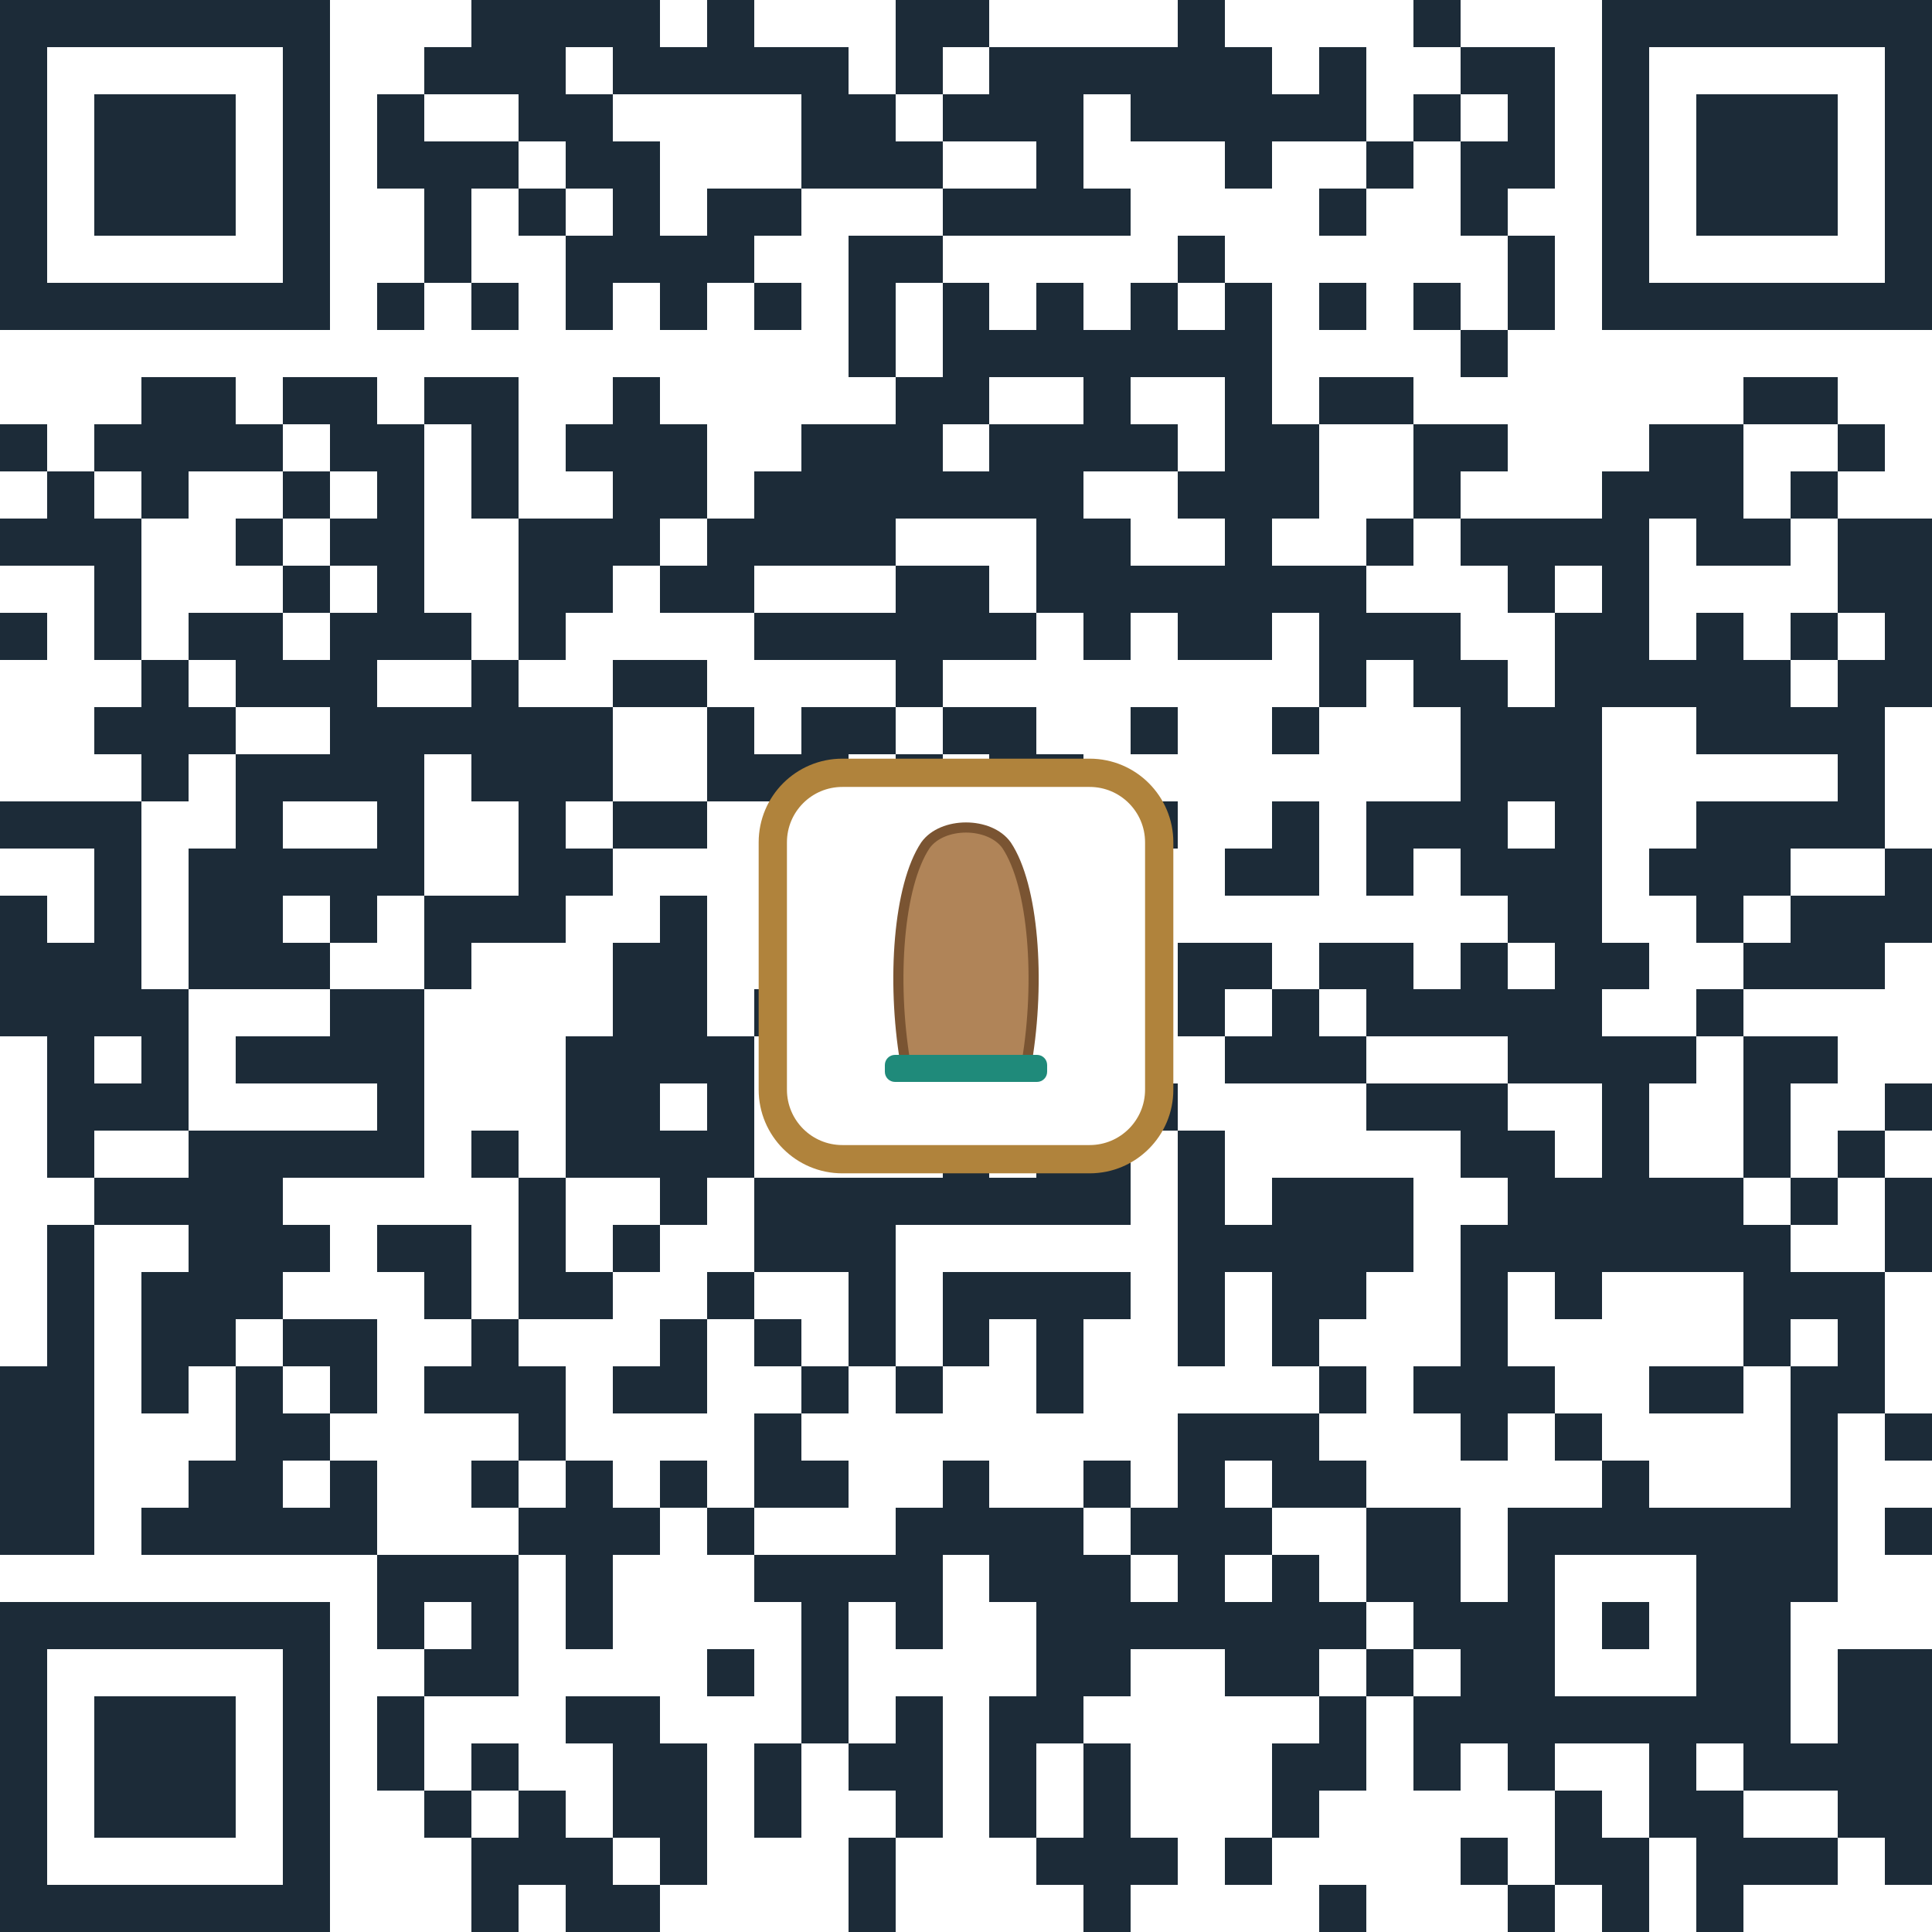
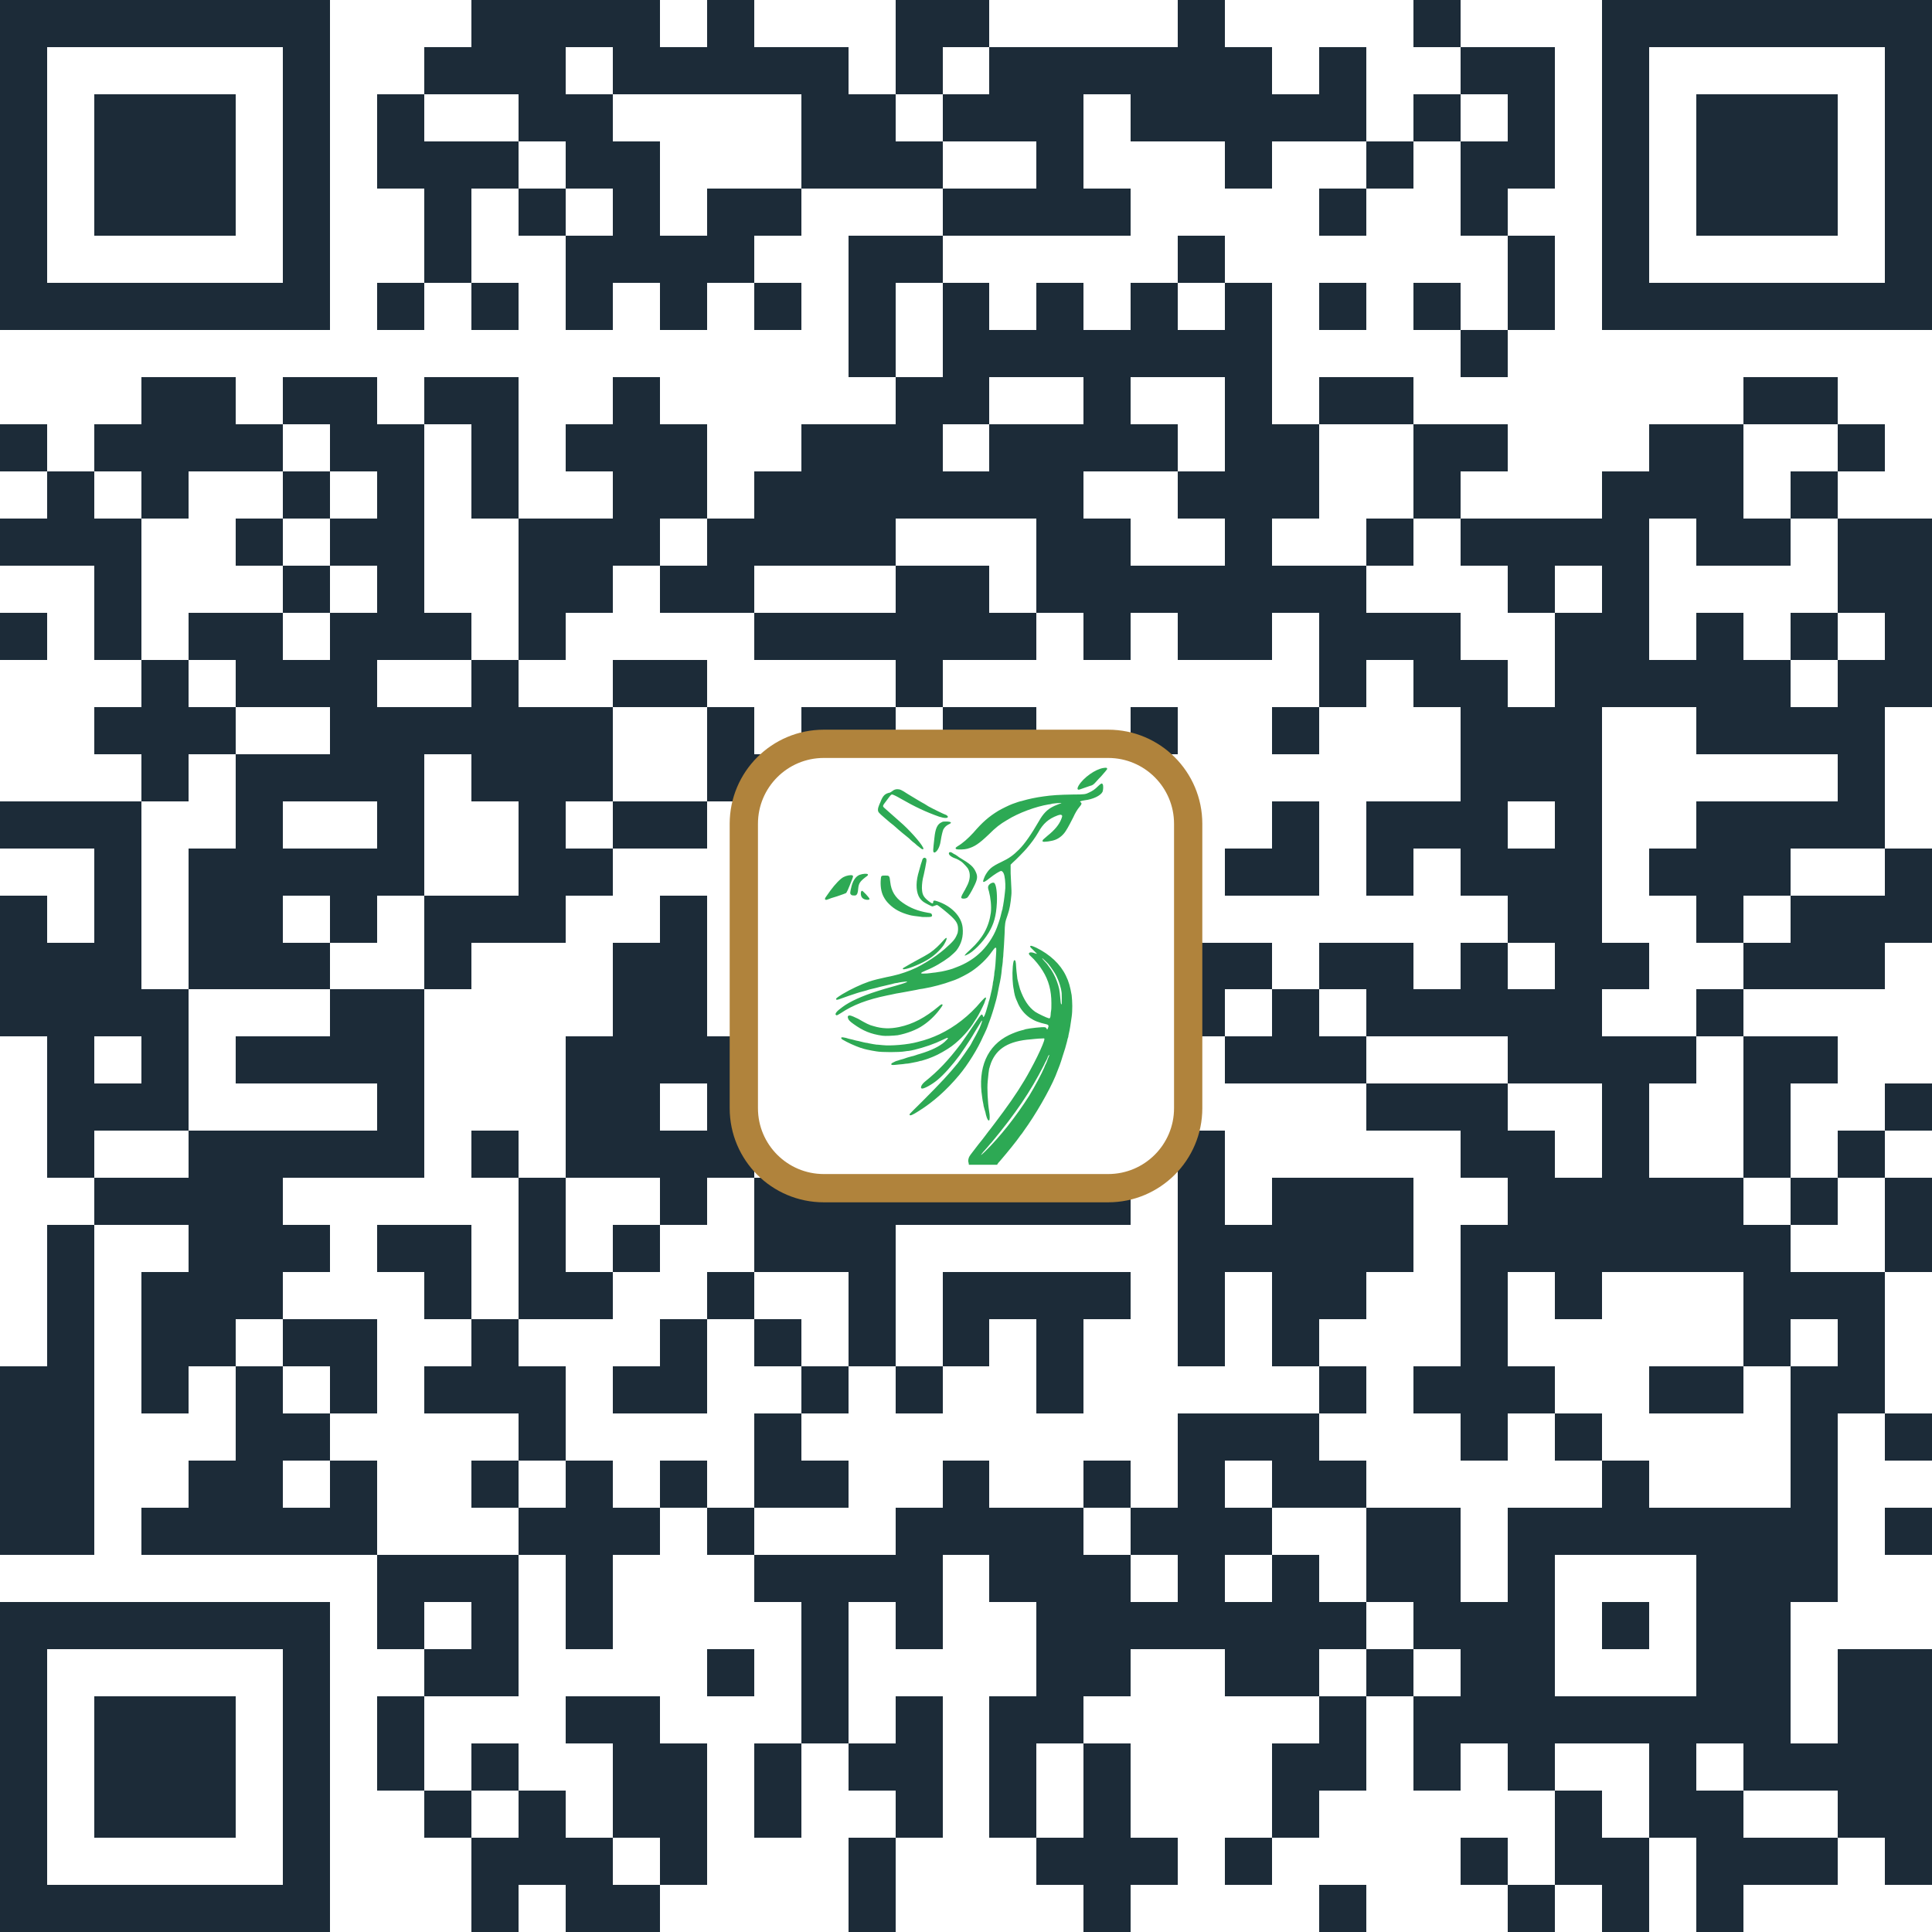
<svg xmlns="http://www.w3.org/2000/svg" viewBox="0 0 410 410" shape-rendering="crispEdges">
  <rect width="410" height="410" fill="#fff" />
  <path d="M0 0h10v10h-10zM10 0h10v10h-10zM20 0h10v10h-10zM30 0h10v10h-10zM40 0h10v10h-10zM50 0h10v10h-10zM60 0h10v10h-10zM100 0h10v10h-10zM110 0h10v10h-10zM120 0h10v10h-10zM130 0h10v10h-10zM150 0h10v10h-10zM190 0h10v10h-10zM200 0h10v10h-10zM250 0h10v10h-10zM300 0h10v10h-10zM340 0h10v10h-10zM350 0h10v10h-10zM360 0h10v10h-10zM370 0h10v10h-10zM380 0h10v10h-10zM390 0h10v10h-10zM400 0h10v10h-10zM0 10h10v10h-10zM60 10h10v10h-10zM90 10h10v10h-10zM100 10h10v10h-10zM110 10h10v10h-10zM130 10h10v10h-10zM140 10h10v10h-10zM150 10h10v10h-10zM160 10h10v10h-10zM170 10h10v10h-10zM190 10h10v10h-10zM210 10h10v10h-10zM220 10h10v10h-10zM230 10h10v10h-10zM240 10h10v10h-10zM250 10h10v10h-10zM260 10h10v10h-10zM280 10h10v10h-10zM310 10h10v10h-10zM320 10h10v10h-10zM340 10h10v10h-10zM400 10h10v10h-10zM0 20h10v10h-10zM20 20h10v10h-10zM30 20h10v10h-10zM40 20h10v10h-10zM60 20h10v10h-10zM80 20h10v10h-10zM110 20h10v10h-10zM120 20h10v10h-10zM170 20h10v10h-10zM180 20h10v10h-10zM200 20h10v10h-10zM210 20h10v10h-10zM220 20h10v10h-10zM240 20h10v10h-10zM250 20h10v10h-10zM260 20h10v10h-10zM270 20h10v10h-10zM280 20h10v10h-10zM300 20h10v10h-10zM320 20h10v10h-10zM340 20h10v10h-10zM360 20h10v10h-10zM370 20h10v10h-10zM380 20h10v10h-10zM400 20h10v10h-10zM0 30h10v10h-10zM20 30h10v10h-10zM30 30h10v10h-10zM40 30h10v10h-10zM60 30h10v10h-10zM80 30h10v10h-10zM90 30h10v10h-10zM100 30h10v10h-10zM120 30h10v10h-10zM130 30h10v10h-10zM170 30h10v10h-10zM180 30h10v10h-10zM190 30h10v10h-10zM220 30h10v10h-10zM260 30h10v10h-10zM290 30h10v10h-10zM310 30h10v10h-10zM320 30h10v10h-10zM340 30h10v10h-10zM360 30h10v10h-10zM370 30h10v10h-10zM380 30h10v10h-10zM400 30h10v10h-10zM0 40h10v10h-10zM20 40h10v10h-10zM30 40h10v10h-10zM40 40h10v10h-10zM60 40h10v10h-10zM90 40h10v10h-10zM110 40h10v10h-10zM130 40h10v10h-10zM150 40h10v10h-10zM160 40h10v10h-10zM200 40h10v10h-10zM210 40h10v10h-10zM220 40h10v10h-10zM230 40h10v10h-10zM280 40h10v10h-10zM310 40h10v10h-10zM340 40h10v10h-10zM360 40h10v10h-10zM370 40h10v10h-10zM380 40h10v10h-10zM400 40h10v10h-10zM0 50h10v10h-10zM60 50h10v10h-10zM90 50h10v10h-10zM120 50h10v10h-10zM130 50h10v10h-10zM140 50h10v10h-10zM150 50h10v10h-10zM180 50h10v10h-10zM190 50h10v10h-10zM250 50h10v10h-10zM320 50h10v10h-10zM340 50h10v10h-10zM400 50h10v10h-10zM0 60h10v10h-10zM10 60h10v10h-10zM20 60h10v10h-10zM30 60h10v10h-10zM40 60h10v10h-10zM50 60h10v10h-10zM60 60h10v10h-10zM80 60h10v10h-10zM100 60h10v10h-10zM120 60h10v10h-10zM140 60h10v10h-10zM160 60h10v10h-10zM180 60h10v10h-10zM200 60h10v10h-10zM220 60h10v10h-10zM240 60h10v10h-10zM260 60h10v10h-10zM280 60h10v10h-10zM300 60h10v10h-10zM320 60h10v10h-10zM340 60h10v10h-10zM350 60h10v10h-10zM360 60h10v10h-10zM370 60h10v10h-10zM380 60h10v10h-10zM390 60h10v10h-10zM400 60h10v10h-10zM180 70h10v10h-10zM200 70h10v10h-10zM210 70h10v10h-10zM220 70h10v10h-10zM230 70h10v10h-10zM240 70h10v10h-10zM250 70h10v10h-10zM260 70h10v10h-10zM310 70h10v10h-10zM30 80h10v10h-10zM40 80h10v10h-10zM60 80h10v10h-10zM70 80h10v10h-10zM90 80h10v10h-10zM100 80h10v10h-10zM130 80h10v10h-10zM190 80h10v10h-10zM200 80h10v10h-10zM230 80h10v10h-10zM260 80h10v10h-10zM280 80h10v10h-10zM290 80h10v10h-10zM370 80h10v10h-10zM380 80h10v10h-10zM0 90h10v10h-10zM20 90h10v10h-10zM30 90h10v10h-10zM40 90h10v10h-10zM50 90h10v10h-10zM70 90h10v10h-10zM80 90h10v10h-10zM100 90h10v10h-10zM120 90h10v10h-10zM130 90h10v10h-10zM140 90h10v10h-10zM170 90h10v10h-10zM180 90h10v10h-10zM190 90h10v10h-10zM210 90h10v10h-10zM220 90h10v10h-10zM230 90h10v10h-10zM240 90h10v10h-10zM260 90h10v10h-10zM270 90h10v10h-10zM300 90h10v10h-10zM310 90h10v10h-10zM350 90h10v10h-10zM360 90h10v10h-10zM390 90h10v10h-10zM10 100h10v10h-10zM30 100h10v10h-10zM60 100h10v10h-10zM80 100h10v10h-10zM100 100h10v10h-10zM130 100h10v10h-10zM140 100h10v10h-10zM160 100h10v10h-10zM170 100h10v10h-10zM180 100h10v10h-10zM190 100h10v10h-10zM200 100h10v10h-10zM210 100h10v10h-10zM220 100h10v10h-10zM250 100h10v10h-10zM260 100h10v10h-10zM270 100h10v10h-10zM300 100h10v10h-10zM340 100h10v10h-10zM350 100h10v10h-10zM360 100h10v10h-10zM380 100h10v10h-10zM0 110h10v10h-10zM10 110h10v10h-10zM20 110h10v10h-10zM50 110h10v10h-10zM70 110h10v10h-10zM80 110h10v10h-10zM110 110h10v10h-10zM120 110h10v10h-10zM130 110h10v10h-10zM150 110h10v10h-10zM160 110h10v10h-10zM170 110h10v10h-10zM180 110h10v10h-10zM220 110h10v10h-10zM230 110h10v10h-10zM260 110h10v10h-10zM290 110h10v10h-10zM310 110h10v10h-10zM320 110h10v10h-10zM330 110h10v10h-10zM340 110h10v10h-10zM360 110h10v10h-10zM370 110h10v10h-10zM390 110h10v10h-10zM400 110h10v10h-10zM20 120h10v10h-10zM60 120h10v10h-10zM80 120h10v10h-10zM110 120h10v10h-10zM120 120h10v10h-10zM140 120h10v10h-10zM150 120h10v10h-10zM190 120h10v10h-10zM200 120h10v10h-10zM220 120h10v10h-10zM230 120h10v10h-10zM240 120h10v10h-10zM250 120h10v10h-10zM260 120h10v10h-10zM270 120h10v10h-10zM280 120h10v10h-10zM320 120h10v10h-10zM340 120h10v10h-10zM390 120h10v10h-10zM400 120h10v10h-10zM0 130h10v10h-10zM20 130h10v10h-10zM40 130h10v10h-10zM50 130h10v10h-10zM70 130h10v10h-10zM80 130h10v10h-10zM90 130h10v10h-10zM110 130h10v10h-10zM160 130h10v10h-10zM170 130h10v10h-10zM180 130h10v10h-10zM190 130h10v10h-10zM200 130h10v10h-10zM210 130h10v10h-10zM230 130h10v10h-10zM250 130h10v10h-10zM260 130h10v10h-10zM280 130h10v10h-10zM290 130h10v10h-10zM300 130h10v10h-10zM330 130h10v10h-10zM340 130h10v10h-10zM360 130h10v10h-10zM380 130h10v10h-10zM400 130h10v10h-10zM30 140h10v10h-10zM50 140h10v10h-10zM60 140h10v10h-10zM70 140h10v10h-10zM100 140h10v10h-10zM130 140h10v10h-10zM140 140h10v10h-10zM190 140h10v10h-10zM280 140h10v10h-10zM300 140h10v10h-10zM310 140h10v10h-10zM330 140h10v10h-10zM340 140h10v10h-10zM350 140h10v10h-10zM360 140h10v10h-10zM370 140h10v10h-10zM390 140h10v10h-10zM400 140h10v10h-10zM20 150h10v10h-10zM30 150h10v10h-10zM40 150h10v10h-10zM70 150h10v10h-10zM80 150h10v10h-10zM90 150h10v10h-10zM100 150h10v10h-10zM110 150h10v10h-10zM120 150h10v10h-10zM150 150h10v10h-10zM170 150h10v10h-10zM180 150h10v10h-10zM200 150h10v10h-10zM210 150h10v10h-10zM240 150h10v10h-10zM270 150h10v10h-10zM310 150h10v10h-10zM320 150h10v10h-10zM330 150h10v10h-10zM360 150h10v10h-10zM370 150h10v10h-10zM380 150h10v10h-10zM390 150h10v10h-10zM30 160h10v10h-10zM50 160h10v10h-10zM60 160h10v10h-10zM70 160h10v10h-10zM80 160h10v10h-10zM100 160h10v10h-10zM110 160h10v10h-10zM120 160h10v10h-10zM150 160h10v10h-10zM160 160h10v10h-10zM170 160h10v10h-10zM190 160h10v10h-10zM210 160h10v10h-10zM220 160h10v10h-10zM310 160h10v10h-10zM320 160h10v10h-10zM330 160h10v10h-10zM390 160h10v10h-10zM0 170h10v10h-10zM10 170h10v10h-10zM20 170h10v10h-10zM50 170h10v10h-10zM80 170h10v10h-10zM110 170h10v10h-10zM130 170h10v10h-10zM140 170h10v10h-10zM170 170h10v10h-10zM190 170h10v10h-10zM200 170h10v10h-10zM210 170h10v10h-10zM220 170h10v10h-10zM230 170h10v10h-10zM240 170h10v10h-10zM270 170h10v10h-10zM290 170h10v10h-10zM300 170h10v10h-10zM310 170h10v10h-10zM330 170h10v10h-10zM360 170h10v10h-10zM370 170h10v10h-10zM380 170h10v10h-10zM390 170h10v10h-10zM20 180h10v10h-10zM40 180h10v10h-10zM50 180h10v10h-10zM60 180h10v10h-10zM70 180h10v10h-10zM80 180h10v10h-10zM110 180h10v10h-10zM120 180h10v10h-10zM170 180h10v10h-10zM190 180h10v10h-10zM210 180h10v10h-10zM230 180h10v10h-10zM260 180h10v10h-10zM270 180h10v10h-10zM290 180h10v10h-10zM310 180h10v10h-10zM320 180h10v10h-10zM330 180h10v10h-10zM350 180h10v10h-10zM360 180h10v10h-10zM370 180h10v10h-10zM400 180h10v10h-10zM0 190h10v10h-10zM20 190h10v10h-10zM40 190h10v10h-10zM50 190h10v10h-10zM70 190h10v10h-10zM90 190h10v10h-10zM100 190h10v10h-10zM110 190h10v10h-10zM140 190h10v10h-10zM180 190h10v10h-10zM200 190h10v10h-10zM220 190h10v10h-10zM230 190h10v10h-10zM320 190h10v10h-10zM330 190h10v10h-10zM360 190h10v10h-10zM380 190h10v10h-10zM390 190h10v10h-10zM400 190h10v10h-10zM0 200h10v10h-10zM10 200h10v10h-10zM20 200h10v10h-10zM40 200h10v10h-10zM50 200h10v10h-10zM60 200h10v10h-10zM90 200h10v10h-10zM130 200h10v10h-10zM140 200h10v10h-10zM170 200h10v10h-10zM180 200h10v10h-10zM190 200h10v10h-10zM200 200h10v10h-10zM220 200h10v10h-10zM230 200h10v10h-10zM250 200h10v10h-10zM260 200h10v10h-10zM280 200h10v10h-10zM290 200h10v10h-10zM310 200h10v10h-10zM330 200h10v10h-10zM340 200h10v10h-10zM370 200h10v10h-10zM380 200h10v10h-10zM390 200h10v10h-10zM0 210h10v10h-10zM10 210h10v10h-10zM20 210h10v10h-10zM30 210h10v10h-10zM70 210h10v10h-10zM80 210h10v10h-10zM130 210h10v10h-10zM140 210h10v10h-10zM160 210h10v10h-10zM180 210h10v10h-10zM200 210h10v10h-10zM220 210h10v10h-10zM230 210h10v10h-10zM250 210h10v10h-10zM270 210h10v10h-10zM290 210h10v10h-10zM300 210h10v10h-10zM310 210h10v10h-10zM320 210h10v10h-10zM330 210h10v10h-10zM360 210h10v10h-10zM10 220h10v10h-10zM30 220h10v10h-10zM50 220h10v10h-10zM60 220h10v10h-10zM70 220h10v10h-10zM80 220h10v10h-10zM120 220h10v10h-10zM130 220h10v10h-10zM140 220h10v10h-10zM150 220h10v10h-10zM210 220h10v10h-10zM220 220h10v10h-10zM260 220h10v10h-10zM270 220h10v10h-10zM280 220h10v10h-10zM320 220h10v10h-10zM330 220h10v10h-10zM340 220h10v10h-10zM350 220h10v10h-10zM370 220h10v10h-10zM380 220h10v10h-10zM10 230h10v10h-10zM20 230h10v10h-10zM30 230h10v10h-10zM80 230h10v10h-10zM120 230h10v10h-10zM130 230h10v10h-10zM150 230h10v10h-10zM180 230h10v10h-10zM190 230h10v10h-10zM210 230h10v10h-10zM240 230h10v10h-10zM290 230h10v10h-10zM300 230h10v10h-10zM310 230h10v10h-10zM340 230h10v10h-10zM370 230h10v10h-10zM400 230h10v10h-10zM10 240h10v10h-10zM40 240h10v10h-10zM50 240h10v10h-10zM60 240h10v10h-10zM70 240h10v10h-10zM80 240h10v10h-10zM100 240h10v10h-10zM120 240h10v10h-10zM130 240h10v10h-10zM140 240h10v10h-10zM150 240h10v10h-10zM200 240h10v10h-10zM220 240h10v10h-10zM230 240h10v10h-10zM250 240h10v10h-10zM310 240h10v10h-10zM320 240h10v10h-10zM340 240h10v10h-10zM370 240h10v10h-10zM390 240h10v10h-10zM20 250h10v10h-10zM30 250h10v10h-10zM40 250h10v10h-10zM50 250h10v10h-10zM110 250h10v10h-10zM140 250h10v10h-10zM160 250h10v10h-10zM170 250h10v10h-10zM180 250h10v10h-10zM190 250h10v10h-10zM200 250h10v10h-10zM210 250h10v10h-10zM220 250h10v10h-10zM230 250h10v10h-10zM250 250h10v10h-10zM270 250h10v10h-10zM280 250h10v10h-10zM290 250h10v10h-10zM320 250h10v10h-10zM330 250h10v10h-10zM340 250h10v10h-10zM350 250h10v10h-10zM360 250h10v10h-10zM380 250h10v10h-10zM400 250h10v10h-10zM10 260h10v10h-10zM40 260h10v10h-10zM50 260h10v10h-10zM60 260h10v10h-10zM80 260h10v10h-10zM90 260h10v10h-10zM110 260h10v10h-10zM130 260h10v10h-10zM160 260h10v10h-10zM170 260h10v10h-10zM180 260h10v10h-10zM250 260h10v10h-10zM260 260h10v10h-10zM270 260h10v10h-10zM280 260h10v10h-10zM290 260h10v10h-10zM310 260h10v10h-10zM320 260h10v10h-10zM330 260h10v10h-10zM340 260h10v10h-10zM350 260h10v10h-10zM360 260h10v10h-10zM370 260h10v10h-10zM400 260h10v10h-10zM10 270h10v10h-10zM30 270h10v10h-10zM40 270h10v10h-10zM50 270h10v10h-10zM90 270h10v10h-10zM110 270h10v10h-10zM120 270h10v10h-10zM150 270h10v10h-10zM180 270h10v10h-10zM200 270h10v10h-10zM210 270h10v10h-10zM220 270h10v10h-10zM230 270h10v10h-10zM250 270h10v10h-10zM270 270h10v10h-10zM280 270h10v10h-10zM310 270h10v10h-10zM330 270h10v10h-10zM370 270h10v10h-10zM380 270h10v10h-10zM390 270h10v10h-10zM10 280h10v10h-10zM30 280h10v10h-10zM40 280h10v10h-10zM60 280h10v10h-10zM70 280h10v10h-10zM100 280h10v10h-10zM140 280h10v10h-10zM160 280h10v10h-10zM180 280h10v10h-10zM200 280h10v10h-10zM220 280h10v10h-10zM250 280h10v10h-10zM270 280h10v10h-10zM310 280h10v10h-10zM370 280h10v10h-10zM390 280h10v10h-10zM0 290h10v10h-10zM10 290h10v10h-10zM30 290h10v10h-10zM50 290h10v10h-10zM70 290h10v10h-10zM90 290h10v10h-10zM100 290h10v10h-10zM110 290h10v10h-10zM130 290h10v10h-10zM140 290h10v10h-10zM170 290h10v10h-10zM190 290h10v10h-10zM220 290h10v10h-10zM280 290h10v10h-10zM300 290h10v10h-10zM310 290h10v10h-10zM320 290h10v10h-10zM350 290h10v10h-10zM360 290h10v10h-10zM380 290h10v10h-10zM390 290h10v10h-10zM0 300h10v10h-10zM10 300h10v10h-10zM50 300h10v10h-10zM60 300h10v10h-10zM110 300h10v10h-10zM160 300h10v10h-10zM250 300h10v10h-10zM260 300h10v10h-10zM270 300h10v10h-10zM310 300h10v10h-10zM330 300h10v10h-10zM380 300h10v10h-10zM400 300h10v10h-10zM0 310h10v10h-10zM10 310h10v10h-10zM40 310h10v10h-10zM50 310h10v10h-10zM70 310h10v10h-10zM100 310h10v10h-10zM120 310h10v10h-10zM140 310h10v10h-10zM160 310h10v10h-10zM170 310h10v10h-10zM200 310h10v10h-10zM230 310h10v10h-10zM250 310h10v10h-10zM270 310h10v10h-10zM280 310h10v10h-10zM340 310h10v10h-10zM380 310h10v10h-10zM0 320h10v10h-10zM10 320h10v10h-10zM30 320h10v10h-10zM40 320h10v10h-10zM50 320h10v10h-10zM60 320h10v10h-10zM70 320h10v10h-10zM110 320h10v10h-10zM120 320h10v10h-10zM130 320h10v10h-10zM150 320h10v10h-10zM190 320h10v10h-10zM200 320h10v10h-10zM210 320h10v10h-10zM220 320h10v10h-10zM240 320h10v10h-10zM250 320h10v10h-10zM260 320h10v10h-10zM290 320h10v10h-10zM300 320h10v10h-10zM320 320h10v10h-10zM330 320h10v10h-10zM340 320h10v10h-10zM350 320h10v10h-10zM360 320h10v10h-10zM370 320h10v10h-10zM380 320h10v10h-10zM400 320h10v10h-10zM80 330h10v10h-10zM90 330h10v10h-10zM100 330h10v10h-10zM120 330h10v10h-10zM160 330h10v10h-10zM170 330h10v10h-10zM180 330h10v10h-10zM190 330h10v10h-10zM210 330h10v10h-10zM220 330h10v10h-10zM230 330h10v10h-10zM250 330h10v10h-10zM270 330h10v10h-10zM290 330h10v10h-10zM300 330h10v10h-10zM320 330h10v10h-10zM360 330h10v10h-10zM370 330h10v10h-10zM380 330h10v10h-10zM0 340h10v10h-10zM10 340h10v10h-10zM20 340h10v10h-10zM30 340h10v10h-10zM40 340h10v10h-10zM50 340h10v10h-10zM60 340h10v10h-10zM80 340h10v10h-10zM100 340h10v10h-10zM120 340h10v10h-10zM170 340h10v10h-10zM190 340h10v10h-10zM220 340h10v10h-10zM230 340h10v10h-10zM240 340h10v10h-10zM250 340h10v10h-10zM260 340h10v10h-10zM270 340h10v10h-10zM280 340h10v10h-10zM300 340h10v10h-10zM310 340h10v10h-10zM320 340h10v10h-10zM340 340h10v10h-10zM360 340h10v10h-10zM370 340h10v10h-10zM0 350h10v10h-10zM60 350h10v10h-10zM90 350h10v10h-10zM100 350h10v10h-10zM150 350h10v10h-10zM170 350h10v10h-10zM220 350h10v10h-10zM230 350h10v10h-10zM260 350h10v10h-10zM270 350h10v10h-10zM290 350h10v10h-10zM310 350h10v10h-10zM320 350h10v10h-10zM360 350h10v10h-10zM370 350h10v10h-10zM390 350h10v10h-10zM400 350h10v10h-10zM0 360h10v10h-10zM20 360h10v10h-10zM30 360h10v10h-10zM40 360h10v10h-10zM60 360h10v10h-10zM80 360h10v10h-10zM120 360h10v10h-10zM130 360h10v10h-10zM170 360h10v10h-10zM190 360h10v10h-10zM210 360h10v10h-10zM220 360h10v10h-10zM280 360h10v10h-10zM300 360h10v10h-10zM310 360h10v10h-10zM320 360h10v10h-10zM330 360h10v10h-10zM340 360h10v10h-10zM350 360h10v10h-10zM360 360h10v10h-10zM370 360h10v10h-10zM390 360h10v10h-10zM400 360h10v10h-10zM0 370h10v10h-10zM20 370h10v10h-10zM30 370h10v10h-10zM40 370h10v10h-10zM60 370h10v10h-10zM80 370h10v10h-10zM100 370h10v10h-10zM130 370h10v10h-10zM140 370h10v10h-10zM160 370h10v10h-10zM180 370h10v10h-10zM190 370h10v10h-10zM210 370h10v10h-10zM230 370h10v10h-10zM270 370h10v10h-10zM280 370h10v10h-10zM300 370h10v10h-10zM320 370h10v10h-10zM350 370h10v10h-10zM370 370h10v10h-10zM380 370h10v10h-10zM390 370h10v10h-10zM400 370h10v10h-10zM0 380h10v10h-10zM20 380h10v10h-10zM30 380h10v10h-10zM40 380h10v10h-10zM60 380h10v10h-10zM90 380h10v10h-10zM110 380h10v10h-10zM130 380h10v10h-10zM140 380h10v10h-10zM160 380h10v10h-10zM190 380h10v10h-10zM210 380h10v10h-10zM230 380h10v10h-10zM270 380h10v10h-10zM330 380h10v10h-10zM350 380h10v10h-10zM360 380h10v10h-10zM390 380h10v10h-10zM400 380h10v10h-10zM0 390h10v10h-10zM60 390h10v10h-10zM100 390h10v10h-10zM110 390h10v10h-10zM120 390h10v10h-10zM140 390h10v10h-10zM180 390h10v10h-10zM220 390h10v10h-10zM230 390h10v10h-10zM240 390h10v10h-10zM260 390h10v10h-10zM310 390h10v10h-10zM330 390h10v10h-10zM340 390h10v10h-10zM360 390h10v10h-10zM370 390h10v10h-10zM380 390h10v10h-10zM400 390h10v10h-10zM0 400h10v10h-10zM10 400h10v10h-10zM20 400h10v10h-10zM30 400h10v10h-10zM40 400h10v10h-10zM50 400h10v10h-10zM60 400h10v10h-10zM100 400h10v10h-10zM120 400h10v10h-10zM130 400h10v10h-10zM180 400h10v10h-10zM230 400h10v10h-10zM280 400h10v10h-10zM320 400h10v10h-10zM340 400h10v10h-10zM360 400h10v10h-10z" fill="#1c2b38" />
  <g shape-rendering="geometricPrecision">
-     <rect x="164" y="164" width="82" height="82" rx="14.76" fill="#fff" stroke="#b0833c" stroke-width="6" />
-     <g transform="translate(182.04 172.2) scale(0.7175)">
-       <path d="M14 74 C10 50 12 22 20 10 C25 3 39 3 44 10 C52 22 54 50 50 74 Z" fill="#b08458" stroke="#7a5432" stroke-width="3" />
-       <rect x="8" y="72" width="48" height="8" rx="3" fill="#1f8a7a" />
+     <rect x="157.85" y="157.85" width="94.3" height="94.3" rx="16.974" fill="#fff" stroke="#b0833c" stroke-width="6" />
+     <g transform="translate(174.7478 162.565) scale(0.05118818) translate(-324 -75)">
+       <path fill="#2da954" fill-rule="evenodd" d="M926 1721C923 1713 924 1707 927 1698C931 1689 931 1690 967 1643C976 1632 988 1617 993 1610C998 1603 1005 1594 1008 1590C1016 1581 1058 1524 1070 1508C1115 1447 1152 1390 1180 1338C1203 1296 1221 1259 1232 1232C1234 1226 1237 1218 1238 1216C1239 1213 1240 1209 1240 1207C1240 1204 1239 1204 1237 1204C1236 1204 1226 1205 1216 1205C1205 1206 1191 1207 1184 1208C1093 1215 1043 1245 1019 1305C1017 1310 1015 1317 1014 1320C1013 1324 1012 1328 1011 1330C1010 1334 1007 1358 1005 1382C1002 1411 1005 1470 1011 1507C1014 1523 1014 1542 1011 1544C1007 1546 1003 1540 998 1522C997 1515 994 1505 992 1499C990 1493 989 1486 988 1484C988 1482 987 1476 986 1472C985 1468 983 1457 982 1448C963 1326 1003 1234 1094 1190C1111 1182 1132 1174 1145 1171C1150 1170 1157 1168 1162 1166C1179 1162 1233 1156 1242 1158C1245 1158 1248 1161 1250 1165C1251 1169 1252 1168 1255 1161C1259 1152 1257 1148 1250 1146C1215 1138 1200 1132 1180 1119C1157 1103 1138 1080 1127 1051C1122 1041 1117 1026 1116 1019C1115 1016 1114 1009 1113 1002C1108 979 1106 940 1109 906C1111 886 1113 881 1115 880C1120 879 1122 885 1123 910C1124 921 1125 935 1126 940C1126 944 1128 952 1128 957C1130 967 1136 989 1139 1000C1155 1045 1175 1075 1202 1094C1214 1102 1250 1119 1259 1121C1263 1121 1265 1119 1266 1106C1266 1101 1267 1093 1268 1088C1269 1083 1269 1070 1269 1058C1269 1006 1258 964 1233 924C1221 904 1199 877 1184 864C1176 857 1174 853 1177 850C1180 846 1190 847 1200 851C1205 853 1209 854 1209 853C1209 853 1203 847 1195 839C1183 828 1181 825 1181 823C1182 818 1188 820 1206 828C1263 856 1306 896 1329 944C1341 968 1347 990 1353 1025C1356 1051 1357 1088 1353 1115C1349 1144 1345 1170 1341 1186C1340 1190 1339 1196 1339 1198C1338 1201 1337 1205 1336 1207C1336 1210 1334 1215 1333 1220C1330 1233 1324 1253 1315 1280C1307 1307 1301 1323 1286 1360C1260 1422 1203 1521 1155 1587C1151 1593 1145 1602 1141 1606C1124 1631 1087 1676 1058 1710C1051 1717 1045 1725 1045 1726L1044 1728L986 1728L927 1728L926 1721ZM993 1674C1057 1611 1121 1530 1177 1442C1198 1408 1230 1348 1239 1326C1240 1323 1242 1318 1243 1316C1245 1313 1247 1307 1250 1301C1252 1296 1254 1289 1256 1285C1258 1281 1259 1277 1260 1275C1261 1270 1258 1273 1255 1279C1253 1285 1250 1292 1247 1297C1246 1299 1241 1308 1237 1317C1182 1425 1120 1516 1023 1633C1019 1638 1010 1647 1004 1655C973 1689 969 1697 993 1674ZM681 1521C681 1521 681 1519 682 1517C683 1516 706 1492 734 1465C812 1387 844 1352 880 1308C894 1290 921 1251 933 1233C936 1227 940 1221 941 1218C946 1210 968 1169 971 1162C982 1136 985 1124 978 1134C976 1137 968 1150 961 1162C953 1175 945 1188 943 1192C941 1195 937 1202 933 1208C923 1224 900 1258 888 1275C859 1314 823 1355 796 1377C773 1396 740 1414 732 1412C724 1410 730 1396 744 1384C800 1339 841 1296 894 1226C911 1202 922 1186 960 1130C974 1109 978 1105 981 1105C982 1105 986 1111 986 1114C986 1117 988 1116 991 1111C994 1107 1003 1077 1006 1065C1007 1061 1009 1055 1010 1050C1012 1046 1014 1036 1016 1028C1018 1020 1020 1009 1022 1002C1023 996 1025 987 1026 980C1026 974 1028 966 1029 962C1029 959 1031 949 1032 941C1032 933 1034 922 1035 917C1036 908 1038 890 1040 851C1041 831 1041 828 1037 828C1035 828 1029 835 1022 845C1003 873 971 904 938 926C924 936 885 956 871 961C868 962 861 965 854 967C826 978 773 992 742 997C738 998 730 999 723 1000C716 1002 703 1004 693 1006C683 1008 671 1010 666 1011C660 1012 650 1014 644 1015C632 1017 619 1019 603 1023C599 1024 592 1025 588 1026C506 1043 447 1065 395 1100C380 1109 379 1110 376 1107L374 1105L375 1100C378 1095 382 1090 390 1084C393 1082 399 1077 403 1074C432 1052 484 1028 548 1008C573 1000 580 998 623 986C658 976 672 971 671 969C670 968 657 969 646 971C640 972 633 973 631 974C629 974 622 975 618 976C613 978 602 980 594 982C587 984 572 987 560 990C550 993 537 996 533 997C519 1000 508 1003 500 1006C481 1011 466 1015 461 1017C457 1018 452 1020 449 1021C443 1023 427 1028 397 1039C384 1044 379 1045 377 1043C374 1039 380 1035 402 1021C437 1000 480 980 512 969C536 961 555 957 586 950C595 948 607 946 614 944C642 938 680 925 709 911C732 900 773 875 793 860C811 846 816 843 826 834C861 803 869 794 877 775C881 766 881 765 882 755C883 732 877 720 855 699C839 684 800 652 795 651C794 651 790 652 785 654C781 656 776 657 775 657C773 657 747 644 740 639C734 635 728 629 723 622C709 601 706 565 716 525C719 514 721 508 728 482C730 477 732 470 733 467C735 456 743 452 749 458C751 460 751 460 751 469C750 474 748 486 746 497C740 526 739 530 736 542C733 558 731 579 733 592C735 610 741 620 760 635C774 646 779 647 779 639C779 632 783 631 797 636C854 655 896 698 901 744C905 781 896 813 875 840C868 848 859 856 846 867C818 888 783 909 750 922C721 934 722 937 753 935C761 934 773 933 778 932C784 932 793 930 800 929C814 928 849 919 860 915C863 914 871 911 878 908C908 897 943 877 968 854C999 827 1028 785 1043 745C1055 712 1057 704 1061 687C1062 682 1064 677 1064 675C1065 673 1067 667 1067 662C1068 657 1070 650 1070 646C1072 637 1077 597 1078 581C1079 560 1076 530 1071 520C1069 515 1064 510 1061 510C1055 510 1033 524 1014 539C996 554 987 558 986 554C985 552 990 538 995 528C1010 502 1021 492 1061 473C1093 458 1111 445 1135 421C1158 398 1186 358 1217 304C1235 272 1252 255 1276 243C1281 240 1302 232 1307 230C1311 230 1311 228 1308 228C1300 228 1278 230 1273 231C1270 232 1263 234 1258 234C1204 243 1133 269 1085 299C1056 316 1039 329 1008 360C969 397 950 410 920 418C910 421 883 422 876 420C869 417 871 413 881 407C900 396 924 375 945 352C983 308 1009 285 1050 260C1064 252 1094 237 1108 232C1127 225 1140 221 1141 221C1142 221 1147 220 1153 218C1173 212 1206 205 1236 201C1270 196 1300 194 1360 193C1406 193 1411 192 1425 185C1440 178 1449 172 1462 159C1476 146 1478 145 1482 151C1485 157 1484 175 1481 182C1473 198 1441 213 1407 217C1389 220 1385 222 1390 225C1396 228 1395 234 1385 245C1377 254 1366 273 1360 287C1354 299 1337 332 1330 342C1320 359 1304 373 1287 380C1271 387 1236 391 1233 388C1231 385 1233 381 1238 377C1240 375 1247 369 1253 364C1283 340 1301 318 1310 295C1314 284 1315 281 1312 279C1310 276 1305 276 1294 280C1257 294 1235 313 1214 351C1202 372 1185 395 1167 416C1158 427 1122 464 1108 476L1100 484L1100 503C1100 513 1100 529 1101 539C1104 595 1104 598 1103 610C1100 644 1096 669 1087 694C1077 722 1076 728 1075 770C1073 807 1072 830 1070 852C1070 859 1069 869 1068 875C1068 881 1067 892 1066 899C1065 906 1063 917 1063 922C1062 937 1058 962 1052 988C1045 1025 1043 1033 1041 1041C1040 1044 1038 1053 1036 1059C1030 1082 1019 1116 1012 1134C1010 1140 1006 1149 1004 1156C1002 1162 998 1171 995 1177C992 1183 989 1191 986 1196C965 1245 923 1313 886 1357C834 1419 779 1468 718 1506C693 1522 683 1526 681 1521ZM608 1314C602 1312 605 1307 617 1302C622 1299 631 1296 636 1295C640 1293 650 1291 656 1289C667 1285 673 1283 688 1279C693 1278 701 1276 706 1274C710 1272 719 1270 725 1268C771 1254 804 1238 826 1219C845 1202 845 1197 825 1207C801 1218 798 1219 792 1222C756 1237 705 1252 678 1256C674 1256 667 1257 661 1258C638 1262 565 1262 544 1258C539 1257 531 1256 526 1255C518 1254 492 1248 487 1246C486 1245 481 1244 477 1243C454 1235 423 1221 403 1209C398 1206 396 1202 399 1200C401 1199 409 1200 417 1202C422 1204 434 1207 444 1209C455 1212 466 1215 469 1215C484 1219 501 1223 506 1223C508 1224 515 1225 520 1226C525 1227 536 1229 544 1230C553 1230 563 1232 568 1232C603 1236 675 1230 714 1219C751 1210 777 1200 805 1187C868 1157 929 1110 977 1052C990 1038 995 1033 997 1035C999 1036 998 1040 995 1046C994 1050 992 1055 991 1058C986 1070 966 1110 959 1120C957 1123 953 1129 951 1132C930 1168 893 1209 855 1237C836 1251 799 1272 781 1279C777 1281 771 1283 766 1285C757 1289 740 1294 730 1297C726 1297 721 1299 717 1300C714 1301 708 1302 703 1303C699 1304 692 1305 688 1306C683 1307 673 1309 666 1309C658 1310 647 1312 640 1312C625 1314 611 1315 608 1314ZM568 1193C520 1186 488 1173 448 1144C434 1134 428 1128 426 1121C423 1113 426 1109 433 1109C438 1109 456 1117 468 1123C499 1141 514 1149 531 1153C567 1164 599 1165 638 1157C695 1145 746 1118 801 1072C810 1064 814 1062 816 1063C820 1065 818 1068 806 1084C786 1111 761 1134 737 1150C710 1169 669 1184 632 1191C615 1193 579 1195 568 1193ZM1312 1060C1312 1059 1312 1048 1312 1037C1312 1017 1312 1016 1309 1000C1304 979 1299 965 1290 946C1284 933 1268 910 1256 895C1249 888 1236 875 1233 873C1228 870 1231 874 1242 886C1249 893 1254 899 1254 900C1254 900 1256 903 1259 907C1270 920 1285 947 1292 968C1301 993 1303 1003 1306 1038C1307 1049 1308 1060 1309 1061C1309 1064 1311 1064 1312 1060ZM654 917C652 916 653 913 657 911C659 910 673 902 688 893C740 865 752 858 766 849C785 836 804 818 825 794C840 778 837 794 822 818C807 839 782 863 754 879C719 900 663 921 654 917ZM911 858C912 856 916 852 918 850C921 847 928 841 934 835C984 789 1010 742 1018 683C1021 657 1017 620 1010 594C1006 582 1006 579 1007 574C1009 565 1024 556 1031 559C1040 563 1045 601 1043 642C1040 697 1031 729 1009 766C985 806 943 848 918 858C909 862 908 862 911 858ZM729 700C710 698 688 695 682 693C644 683 618 669 596 647C585 636 580 629 573 616C563 597 559 570 562 542C563 530 564 529 580 529C597 529 598 529 601 556C605 593 621 620 653 642C683 663 715 676 756 683C770 685 772 686 773 690C775 694 775 696 772 699C770 700 768 701 751 701C741 701 731 701 729 700ZM333 629C330 629 330 626 331 623C332 620 337 614 353 591C373 564 395 541 408 535C419 529 437 526 443 528C448 530 448 532 442 547C426 588 421 599 417 602C415 603 399 609 381 615C363 620 346 626 342 628C339 629 336 630 335 630C335 630 334 630 333 629ZM496 628C484 624 479 616 479 603C479 596 481 593 484 592C487 592 515 621 515 626C515 630 506 631 496 628ZM899 624C893 622 894 617 905 598C908 592 911 588 911 588C911 587 914 582 917 576C933 547 935 521 923 500C919 494 907 481 898 473C890 467 876 459 868 457C861 455 848 447 846 443C840 434 848 428 858 435C861 437 867 441 872 443C876 446 883 450 886 453C933 481 946 492 956 515C964 533 963 545 947 576C937 597 926 614 921 620C916 624 907 626 899 624ZM443 611C439 610 435 605 435 602C435 597 438 581 441 571C448 547 459 532 474 526C488 521 506 520 508 524C510 527 508 529 498 536C475 554 470 562 468 584C467 600 464 608 458 611C456 612 448 612 443 611ZM781 432C778 429 778 427 784 373C788 334 796 316 814 308C820 305 821 305 831 305C843 305 850 306 852 309C854 311 851 313 841 318C832 323 826 329 821 338C818 345 813 366 811 380C808 403 801 420 792 429C786 434 784 435 781 432ZM726 415C723 413 717 407 712 404C708 400 699 392 693 388C687 383 681 377 679 375C676 373 665 363 652 353C640 343 627 332 623 328C619 324 609 316 601 310C560 275 554 270 551 263C549 258 550 249 553 242C554 239 557 231 560 225C570 198 579 189 600 185C602 184 605 182 608 180C615 174 622 171 630 171C641 171 648 174 672 190C695 204 733 227 743 232C749 236 756 240 759 242C775 251 828 277 831 277C833 277 840 283 840 285C840 292 826 292 804 285C750 266 703 244 644 210C627 200 612 193 609 193C604 193 602 196 585 219C568 241 568 241 578 250C586 257 623 290 639 304C677 336 728 393 737 413C741 421 736 423 726 415ZM1379 172C1376 170 1377 165 1382 156C1402 123 1451 88 1485 83C1497 81 1501 82 1500 88C1500 89 1490 101 1474 119C1471 122 1463 130 1457 137C1445 151 1440 155 1430 157C1427 158 1415 162 1404 166C1382 174 1381 174 1379 172Z" />
    </g>
  </g>
</svg>
